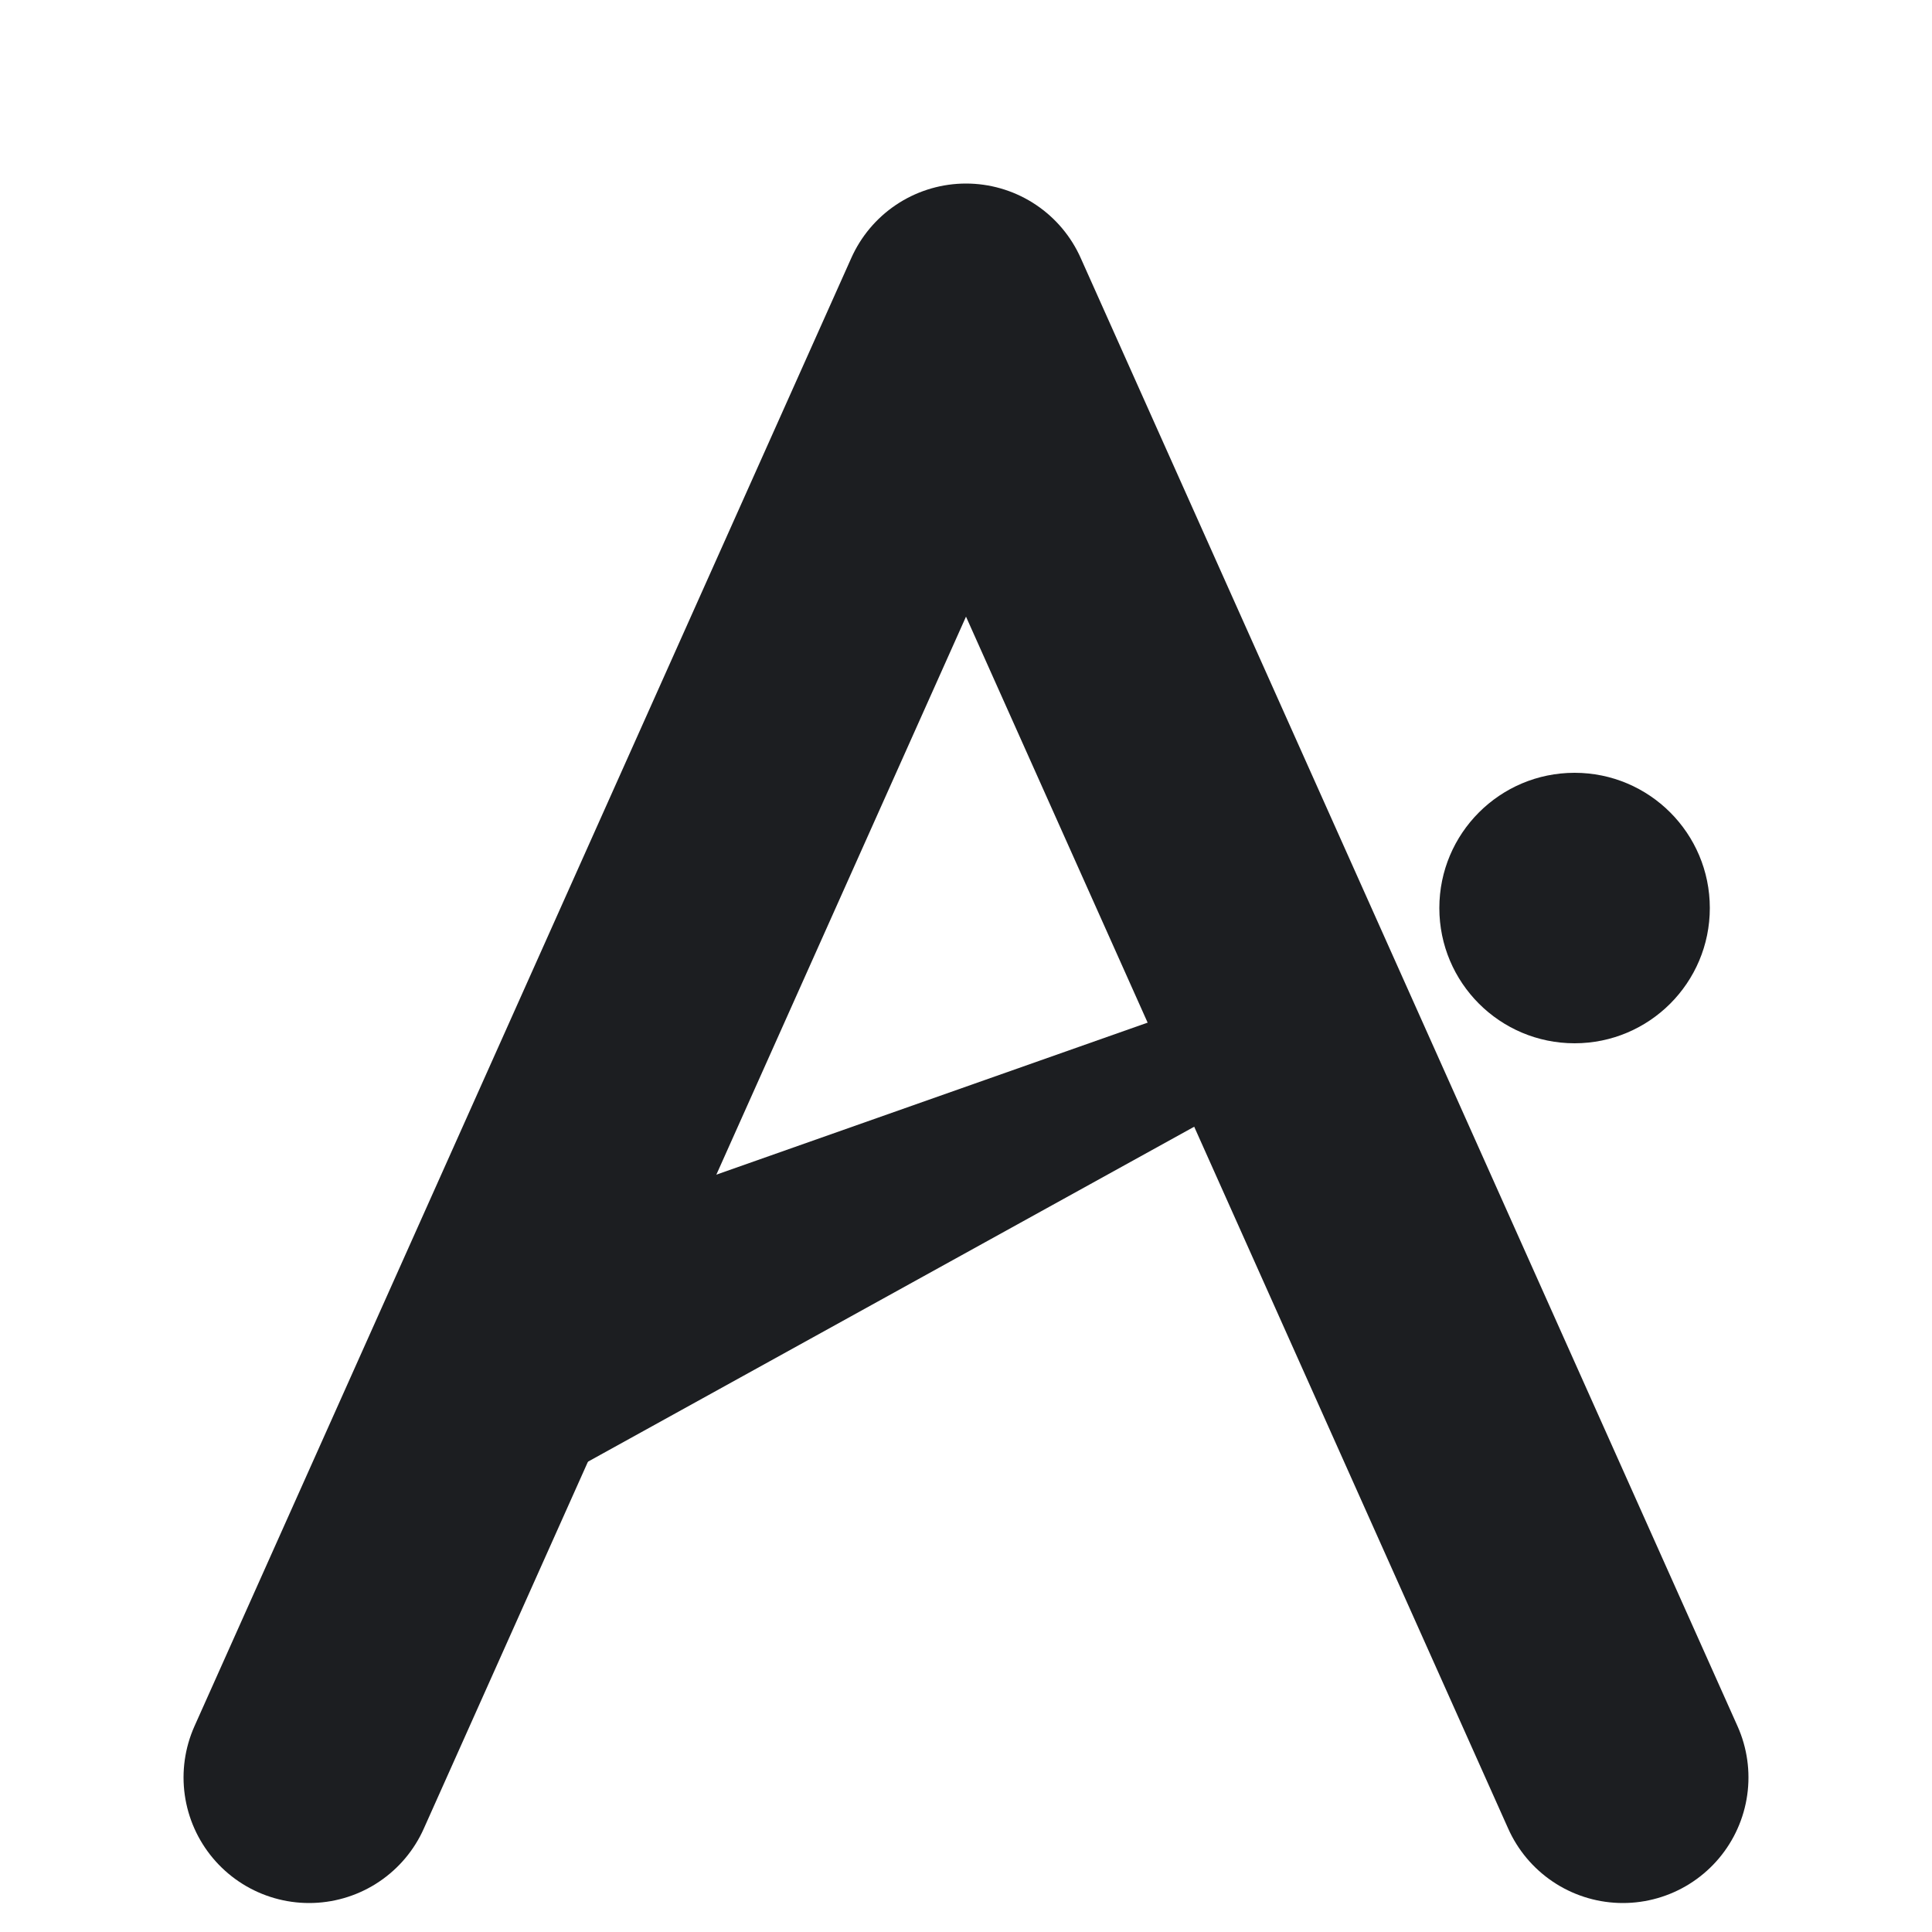
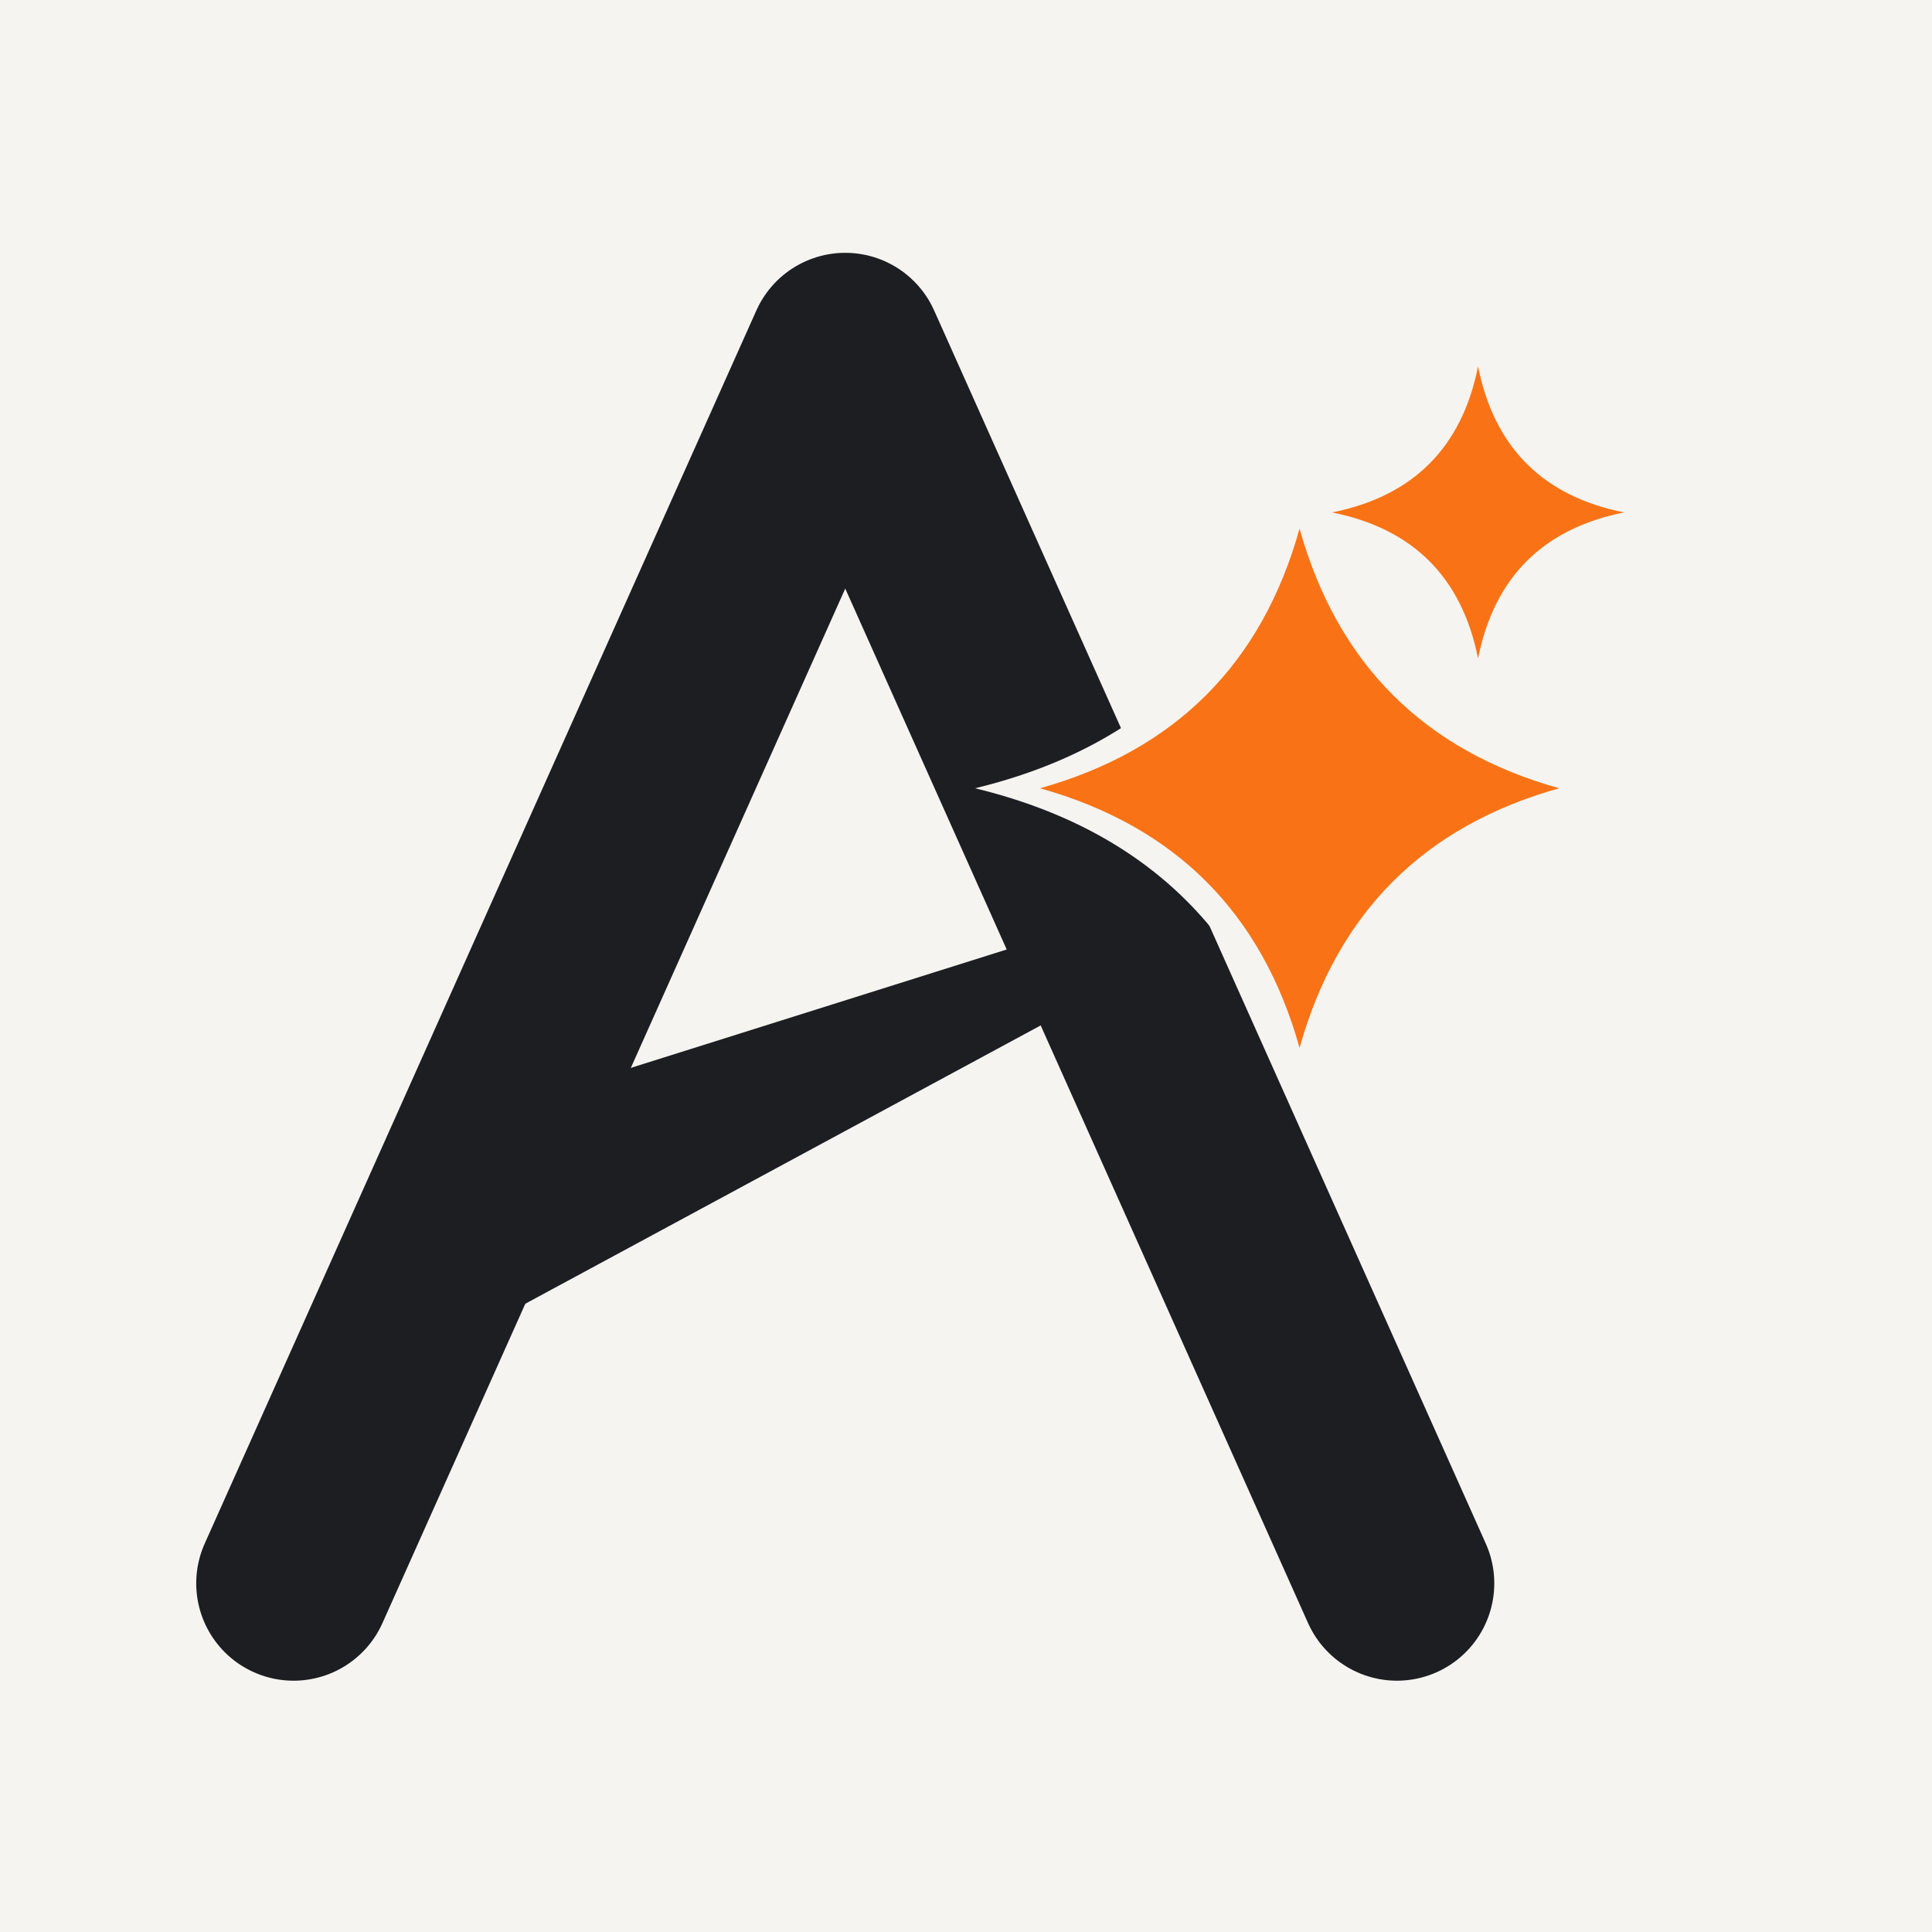
- <svg xmlns="http://www.w3.org/2000/svg" viewBox="0 0 100 100">
-   <style>
-     :root { color: #1C1E21; }
-     @media (prefers-color-scheme: dark) { :root { color: #F5F4F1; } }
-   </style>
-   <path d="M16,92 L50,16 L84,92" fill="none" stroke="currentColor" stroke-width="13" stroke-linejoin="round" stroke-linecap="round" />
-   <polygon points="28,64 28,77 68,54.9 68,49.9" fill="currentColor" />
-   <circle cx="68" cy="52.4" r="2.6" fill="currentColor" />
-   <circle cx="81.5" cy="47" r="7" fill="currentColor" />
+ <svg xmlns="http://www.w3.org/2000/svg" viewBox="0 0 512 512" width="512" height="512">
+   <rect width="512" height="512" fill="#f5f4f1" />
+   <g transform="translate(9,24) scale(4.3)">
+     <path d="M16,92 L50,16 L84,92" fill="none" stroke="#1C1E21" stroke-width="12" stroke-linejoin="round" stroke-linecap="round" />
+     <polygon points="28,63 28,76 68,54.4 68,50.4" fill="#1C1E21" />
+     <path transform="translate(78,43)" d="M0,-20 Q3.9,-3.9 20,0 Q3.9,3.9 0,20 Q-3.9,3.9 -20,0 Q-3.9,-3.9 0,-20 Z" fill="#f5f4f1" />
+     <path transform="translate(78,43)" d="M0,-16 Q3.5,-3.5 16,0 Q3.5,3.5 0,16 Q-3.5,3.5 -16,0 Q-3.5,-3.5 0,-16 Z" fill="#F97316" />
+     <path transform="translate(89,26)" d="M0,-11.5 Q2,-2 11.5,0 Q2,2 0,11.5 Q-2,2 -11.5,0 Q-2,-2 0,-11.5 Z" fill="#f5f4f1" />
+     <path transform="translate(89,26)" d="M0,-9 Q1.5,-1.5 9,0 Q1.5,1.5 0,9 Q-1.5,1.5 -9,0 Q-1.5,-1.5 0,-9 Z" fill="#F97316" />
+   </g>
</svg>
